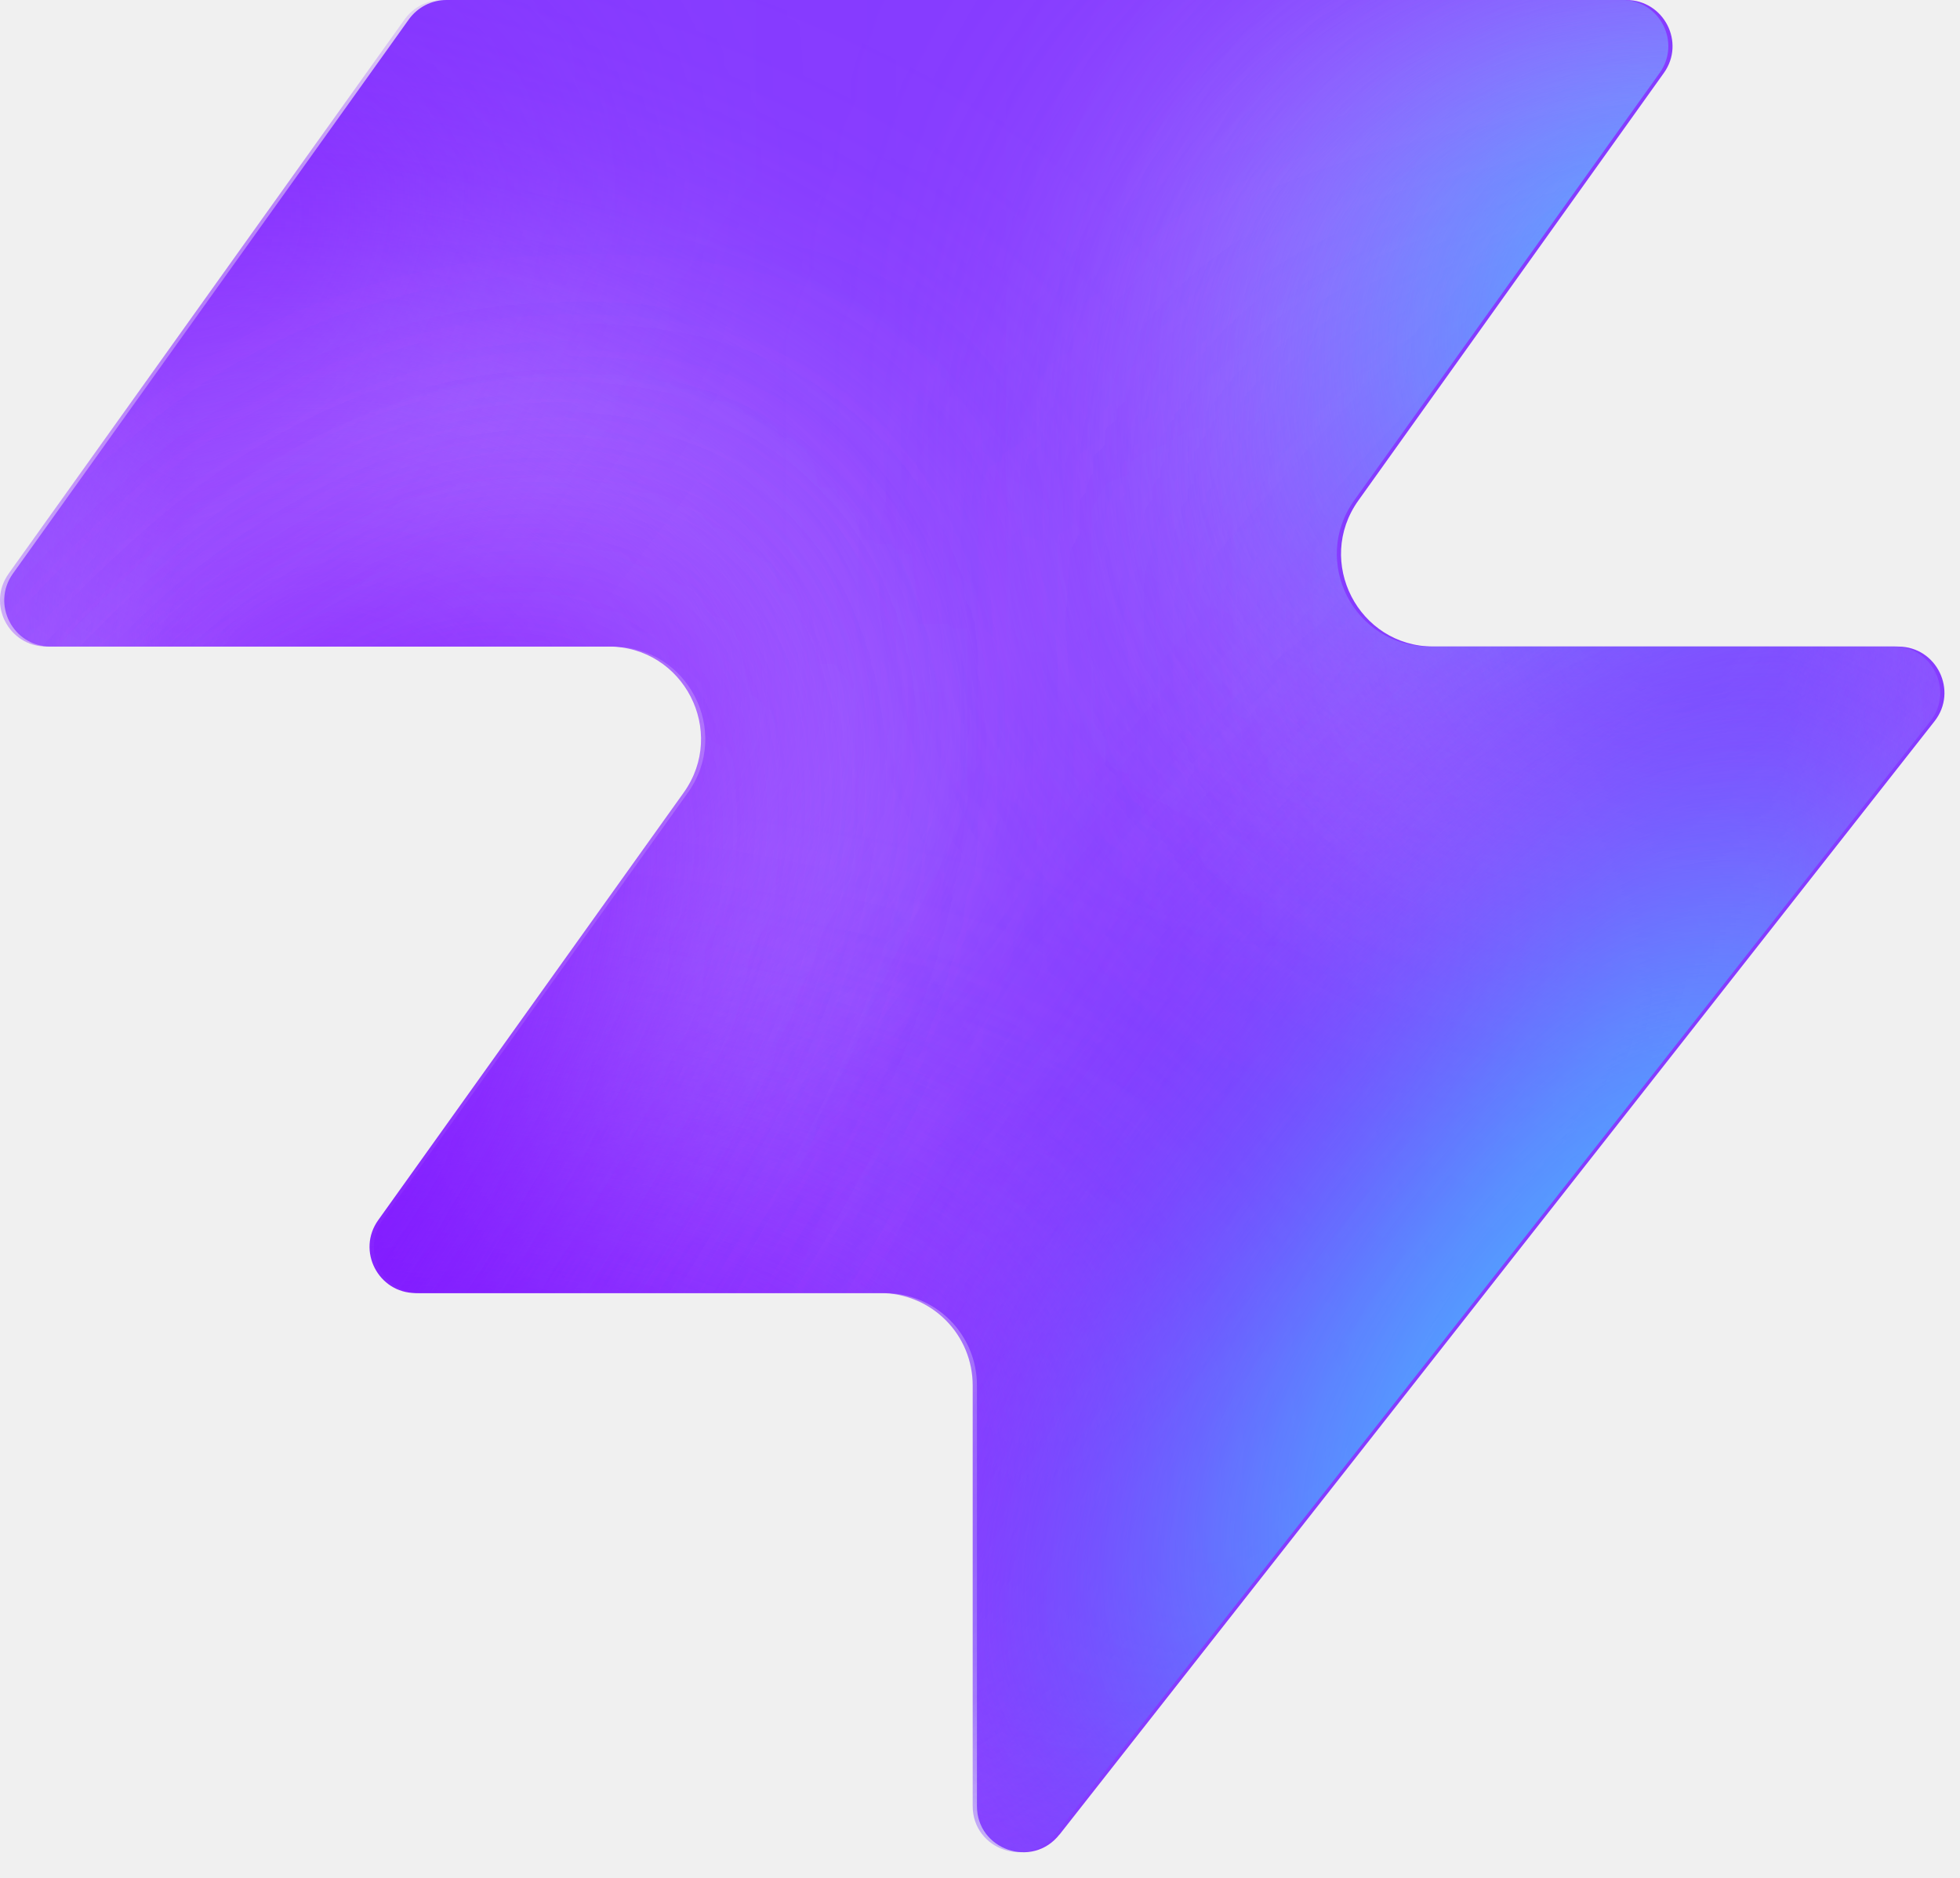
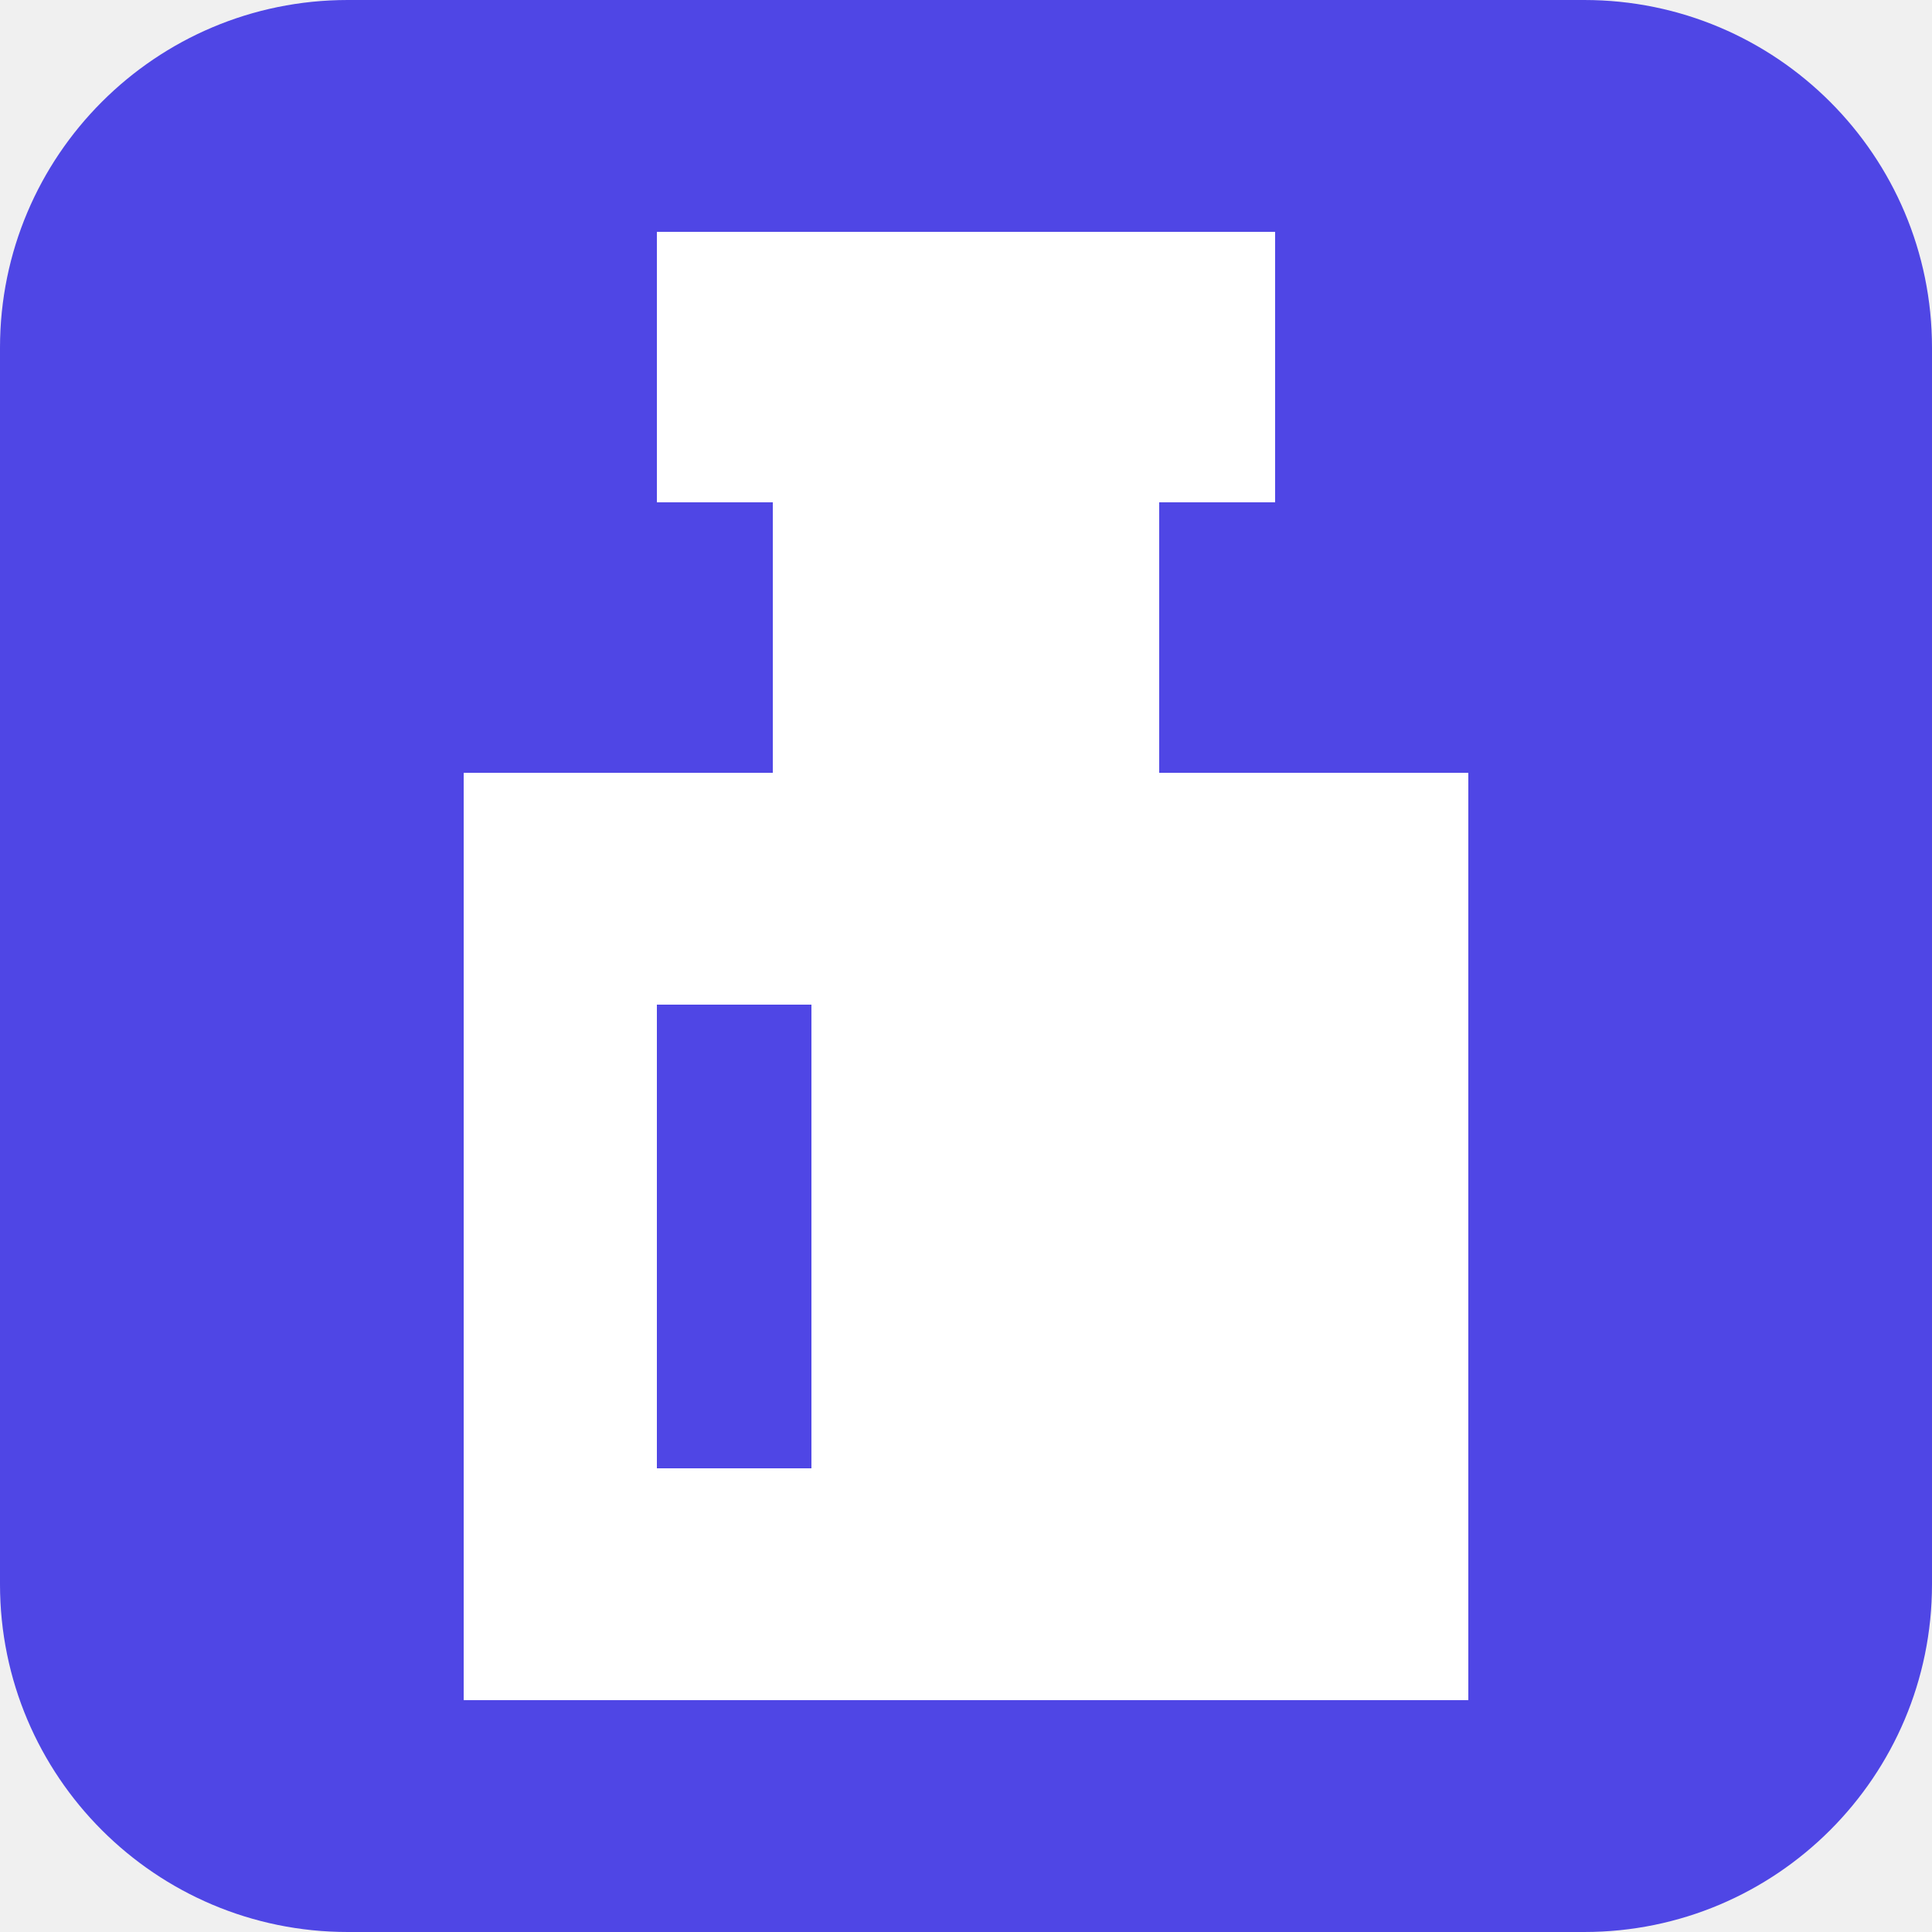
- <svg xmlns="http://www.w3.org/2000/svg" width="48" height="46" fill="none" viewBox="0 0 48 46">
-   <path fill="#863bff" d="M25.946 44.938c-.664.845-2.021.375-2.021-.698V33.937a2.26 2.26 0 0 0-2.262-2.262H10.287c-.92 0-1.456-1.04-.92-1.788l7.48-10.471c1.07-1.497 0-3.578-1.842-3.578H1.237c-.92 0-1.456-1.04-.92-1.788L10.013.474c.214-.297.556-.474.92-.474h28.894c.92 0 1.456 1.04.92 1.788l-7.48 10.471c-1.07 1.498 0 3.579 1.842 3.579h11.377c.943 0 1.473 1.088.89 1.83L25.947 44.94z" style="fill:#863bff;fill:color(display-p3 .525 .23 1);fill-opacity:1" />
-   <mask id="a" width="48" height="46" x="0" y="0" maskUnits="userSpaceOnUse" style="mask-type:alpha">
-     <path fill="#000" d="M25.842 44.938c-.664.844-2.021.375-2.021-.698V33.937a2.26 2.26 0 0 0-2.262-2.262H10.183c-.92 0-1.456-1.04-.92-1.788l7.48-10.471c1.07-1.498 0-3.579-1.842-3.579H1.133c-.92 0-1.456-1.04-.92-1.787L9.91.473c.214-.297.556-.474.92-.474h28.894c.92 0 1.456 1.04.92 1.788l-7.48 10.471c-1.07 1.498 0 3.578 1.842 3.578h11.377c.943 0 1.473 1.088.89 1.832L25.843 44.94z" style="fill:#000;fill-opacity:1" />
-   </mask>
-   <g mask="url(#a)">
-     <g filter="url(#b)">
-       <ellipse cx="5.508" cy="14.704" fill="#ede6ff" rx="5.508" ry="14.704" style="fill:#ede6ff;fill:color(display-p3 .927 .903 1);fill-opacity:1" transform="matrix(.00324 1 1 -.00324 -4.47 31.516)" />
-     </g>
-     <g filter="url(#c)">
-       <ellipse cx="10.399" cy="29.851" fill="#ede6ff" rx="10.399" ry="29.851" style="fill:#ede6ff;fill:color(display-p3 .927 .903 1);fill-opacity:1" transform="matrix(.00324 1 1 -.00324 -39.328 7.883)" />
-     </g>
-     <g filter="url(#d)">
-       <ellipse cx="5.508" cy="30.487" fill="#7e14ff" rx="5.508" ry="30.487" style="fill:#7e14ff;fill:color(display-p3 .492 .077 1);fill-opacity:1" transform="rotate(89.814 -25.913 -14.639)scale(1 -1)" />
-     </g>
-     <g filter="url(#e)">
-       <ellipse cx="5.508" cy="30.599" fill="#7e14ff" rx="5.508" ry="30.599" style="fill:#7e14ff;fill:color(display-p3 .492 .077 1);fill-opacity:1" transform="rotate(89.814 -32.644 -3.334)scale(1 -1)" />
-     </g>
-     <g filter="url(#f)">
-       <ellipse cx="5.508" cy="30.599" fill="#7e14ff" rx="5.508" ry="30.599" style="fill:#7e14ff;fill:color(display-p3 .492 .077 1);fill-opacity:1" transform="matrix(.00324 1 1 -.00324 -34.34 30.47)" />
-     </g>
-     <g filter="url(#g)">
-       <ellipse cx="14.072" cy="22.078" fill="#ede6ff" rx="14.072" ry="22.078" style="fill:#ede6ff;fill:color(display-p3 .927 .903 1);fill-opacity:1" transform="rotate(93.35 24.506 48.493)scale(-1 1)" />
-     </g>
-     <g filter="url(#h)">
-       <ellipse cx="3.47" cy="21.501" fill="#7e14ff" rx="3.47" ry="21.501" style="fill:#7e14ff;fill:color(display-p3 .492 .077 1);fill-opacity:1" transform="rotate(89.009 28.708 47.59)scale(-1 1)" />
-     </g>
-     <g filter="url(#i)">
-       <ellipse cx="3.47" cy="21.501" fill="#7e14ff" rx="3.47" ry="21.501" style="fill:#7e14ff;fill:color(display-p3 .492 .077 1);fill-opacity:1" transform="rotate(89.009 28.708 47.59)scale(-1 1)" />
-     </g>
-     <g filter="url(#j)">
-       <ellipse cx=".387" cy="8.972" fill="#7e14ff" rx="4.407" ry="29.108" style="fill:#7e14ff;fill:color(display-p3 .492 .077 1);fill-opacity:1" transform="rotate(39.51 .387 8.972)" />
-     </g>
-     <g filter="url(#k)">
-       <ellipse cx="47.523" cy="-6.092" fill="#7e14ff" rx="4.407" ry="29.108" style="fill:#7e14ff;fill:color(display-p3 .492 .077 1);fill-opacity:1" transform="rotate(37.892 47.523 -6.092)" />
-     </g>
-     <g filter="url(#l)">
-       <ellipse cx="41.412" cy="6.333" fill="#47bfff" rx="5.971" ry="9.665" style="fill:#47bfff;fill:color(display-p3 .28 .748 1);fill-opacity:1" transform="rotate(37.892 41.412 6.333)" />
-     </g>
-     <g filter="url(#m)">
-       <ellipse cx="-1.879" cy="38.332" fill="#7e14ff" rx="4.407" ry="29.108" style="fill:#7e14ff;fill:color(display-p3 .492 .077 1);fill-opacity:1" transform="rotate(37.892 -1.88 38.332)" />
-     </g>
-     <g filter="url(#n)">
-       <ellipse cx="-1.879" cy="38.332" fill="#7e14ff" rx="4.407" ry="29.108" style="fill:#7e14ff;fill:color(display-p3 .492 .077 1);fill-opacity:1" transform="rotate(37.892 -1.88 38.332)" />
-     </g>
-     <g filter="url(#o)">
-       <ellipse cx="35.651" cy="29.907" fill="#7e14ff" rx="4.407" ry="29.108" style="fill:#7e14ff;fill:color(display-p3 .492 .077 1);fill-opacity:1" transform="rotate(37.892 35.651 29.907)" />
-     </g>
-     <g filter="url(#p)">
-       <ellipse cx="38.418" cy="32.4" fill="#47bfff" rx="5.971" ry="15.297" style="fill:#47bfff;fill:color(display-p3 .28 .748 1);fill-opacity:1" transform="rotate(37.892 38.418 32.4)" />
-     </g>
+ <svg xmlns="http://www.w3.org/2000/svg" viewBox="0 0 100 100">
+   <rect width="100" height="100" rx="18" fill="#4f46e5" />
+   <g fill="#fff">
+     <rect x="34" y="12" width="32" height="14" />
+     <rect x="40" y="26" width="20" height="14" />
+     <path d="M24 40h52v48H24z" />
  </g>
-   <defs>
-     <filter id="b" width="60.045" height="41.654" x="-19.77" y="16.149" color-interpolation-filters="sRGB" filterUnits="userSpaceOnUse">
-       <feFlood flood-opacity="0" result="BackgroundImageFix" />
-       <feBlend in="SourceGraphic" in2="BackgroundImageFix" result="shape" />
-       <feGaussianBlur result="effect1_foregroundBlur_2002_17158" stdDeviation="7.659" />
-     </filter>
-     <filter id="c" width="90.34" height="51.437" x="-54.613" y="-7.533" color-interpolation-filters="sRGB" filterUnits="userSpaceOnUse">
-       <feFlood flood-opacity="0" result="BackgroundImageFix" />
-       <feBlend in="SourceGraphic" in2="BackgroundImageFix" result="shape" />
-       <feGaussianBlur result="effect1_foregroundBlur_2002_17158" stdDeviation="7.659" />
-     </filter>
-     <filter id="d" width="79.355" height="29.4" x="-49.64" y="2.03" color-interpolation-filters="sRGB" filterUnits="userSpaceOnUse">
-       <feFlood flood-opacity="0" result="BackgroundImageFix" />
-       <feBlend in="SourceGraphic" in2="BackgroundImageFix" result="shape" />
-       <feGaussianBlur result="effect1_foregroundBlur_2002_17158" stdDeviation="4.596" />
-     </filter>
-     <filter id="e" width="79.579" height="29.4" x="-45.045" y="20.029" color-interpolation-filters="sRGB" filterUnits="userSpaceOnUse">
-       <feFlood flood-opacity="0" result="BackgroundImageFix" />
-       <feBlend in="SourceGraphic" in2="BackgroundImageFix" result="shape" />
-       <feGaussianBlur result="effect1_foregroundBlur_2002_17158" stdDeviation="4.596" />
-     </filter>
-     <filter id="f" width="79.579" height="29.4" x="-43.513" y="21.178" color-interpolation-filters="sRGB" filterUnits="userSpaceOnUse">
-       <feFlood flood-opacity="0" result="BackgroundImageFix" />
-       <feBlend in="SourceGraphic" in2="BackgroundImageFix" result="shape" />
-       <feGaussianBlur result="effect1_foregroundBlur_2002_17158" stdDeviation="4.596" />
-     </filter>
-     <filter id="g" width="74.749" height="58.852" x="15.756" y="-17.901" color-interpolation-filters="sRGB" filterUnits="userSpaceOnUse">
-       <feFlood flood-opacity="0" result="BackgroundImageFix" />
-       <feBlend in="SourceGraphic" in2="BackgroundImageFix" result="shape" />
-       <feGaussianBlur result="effect1_foregroundBlur_2002_17158" stdDeviation="7.659" />
-     </filter>
-     <filter id="h" width="61.377" height="25.362" x="23.548" y="2.284" color-interpolation-filters="sRGB" filterUnits="userSpaceOnUse">
-       <feFlood flood-opacity="0" result="BackgroundImageFix" />
-       <feBlend in="SourceGraphic" in2="BackgroundImageFix" result="shape" />
-       <feGaussianBlur result="effect1_foregroundBlur_2002_17158" stdDeviation="4.596" />
-     </filter>
-     <filter id="i" width="61.377" height="25.362" x="23.548" y="2.284" color-interpolation-filters="sRGB" filterUnits="userSpaceOnUse">
-       <feFlood flood-opacity="0" result="BackgroundImageFix" />
-       <feBlend in="SourceGraphic" in2="BackgroundImageFix" result="shape" />
-       <feGaussianBlur result="effect1_foregroundBlur_2002_17158" stdDeviation="4.596" />
-     </filter>
-     <filter id="j" width="56.045" height="63.649" x="-27.636" y="-22.853" color-interpolation-filters="sRGB" filterUnits="userSpaceOnUse">
-       <feFlood flood-opacity="0" result="BackgroundImageFix" />
-       <feBlend in="SourceGraphic" in2="BackgroundImageFix" result="shape" />
-       <feGaussianBlur result="effect1_foregroundBlur_2002_17158" stdDeviation="4.596" />
-     </filter>
-     <filter id="k" width="54.814" height="64.646" x="20.116" y="-38.415" color-interpolation-filters="sRGB" filterUnits="userSpaceOnUse">
-       <feFlood flood-opacity="0" result="BackgroundImageFix" />
-       <feBlend in="SourceGraphic" in2="BackgroundImageFix" result="shape" />
-       <feGaussianBlur result="effect1_foregroundBlur_2002_17158" stdDeviation="4.596" />
-     </filter>
-     <filter id="l" width="33.541" height="35.313" x="24.641" y="-11.323" color-interpolation-filters="sRGB" filterUnits="userSpaceOnUse">
-       <feFlood flood-opacity="0" result="BackgroundImageFix" />
-       <feBlend in="SourceGraphic" in2="BackgroundImageFix" result="shape" />
-       <feGaussianBlur result="effect1_foregroundBlur_2002_17158" stdDeviation="4.596" />
-     </filter>
-     <filter id="m" width="54.814" height="64.646" x="-29.286" y="6.009" color-interpolation-filters="sRGB" filterUnits="userSpaceOnUse">
-       <feFlood flood-opacity="0" result="BackgroundImageFix" />
-       <feBlend in="SourceGraphic" in2="BackgroundImageFix" result="shape" />
-       <feGaussianBlur result="effect1_foregroundBlur_2002_17158" stdDeviation="4.596" />
-     </filter>
-     <filter id="n" width="54.814" height="64.646" x="-29.286" y="6.009" color-interpolation-filters="sRGB" filterUnits="userSpaceOnUse">
-       <feFlood flood-opacity="0" result="BackgroundImageFix" />
-       <feBlend in="SourceGraphic" in2="BackgroundImageFix" result="shape" />
-       <feGaussianBlur result="effect1_foregroundBlur_2002_17158" stdDeviation="4.596" />
-     </filter>
-     <filter id="o" width="54.814" height="64.646" x="8.244" y="-2.416" color-interpolation-filters="sRGB" filterUnits="userSpaceOnUse">
-       <feFlood flood-opacity="0" result="BackgroundImageFix" />
-       <feBlend in="SourceGraphic" in2="BackgroundImageFix" result="shape" />
-       <feGaussianBlur result="effect1_foregroundBlur_2002_17158" stdDeviation="4.596" />
-     </filter>
-     <filter id="p" width="39.409" height="43.623" x="18.713" y="10.588" color-interpolation-filters="sRGB" filterUnits="userSpaceOnUse">
-       <feFlood flood-opacity="0" result="BackgroundImageFix" />
-       <feBlend in="SourceGraphic" in2="BackgroundImageFix" result="shape" />
-       <feGaussianBlur result="effect1_foregroundBlur_2002_17158" stdDeviation="4.596" />
-     </filter>
-   </defs>
+   <rect x="34" y="52" width="8" height="24" fill="#4f46e5" />
</svg>
